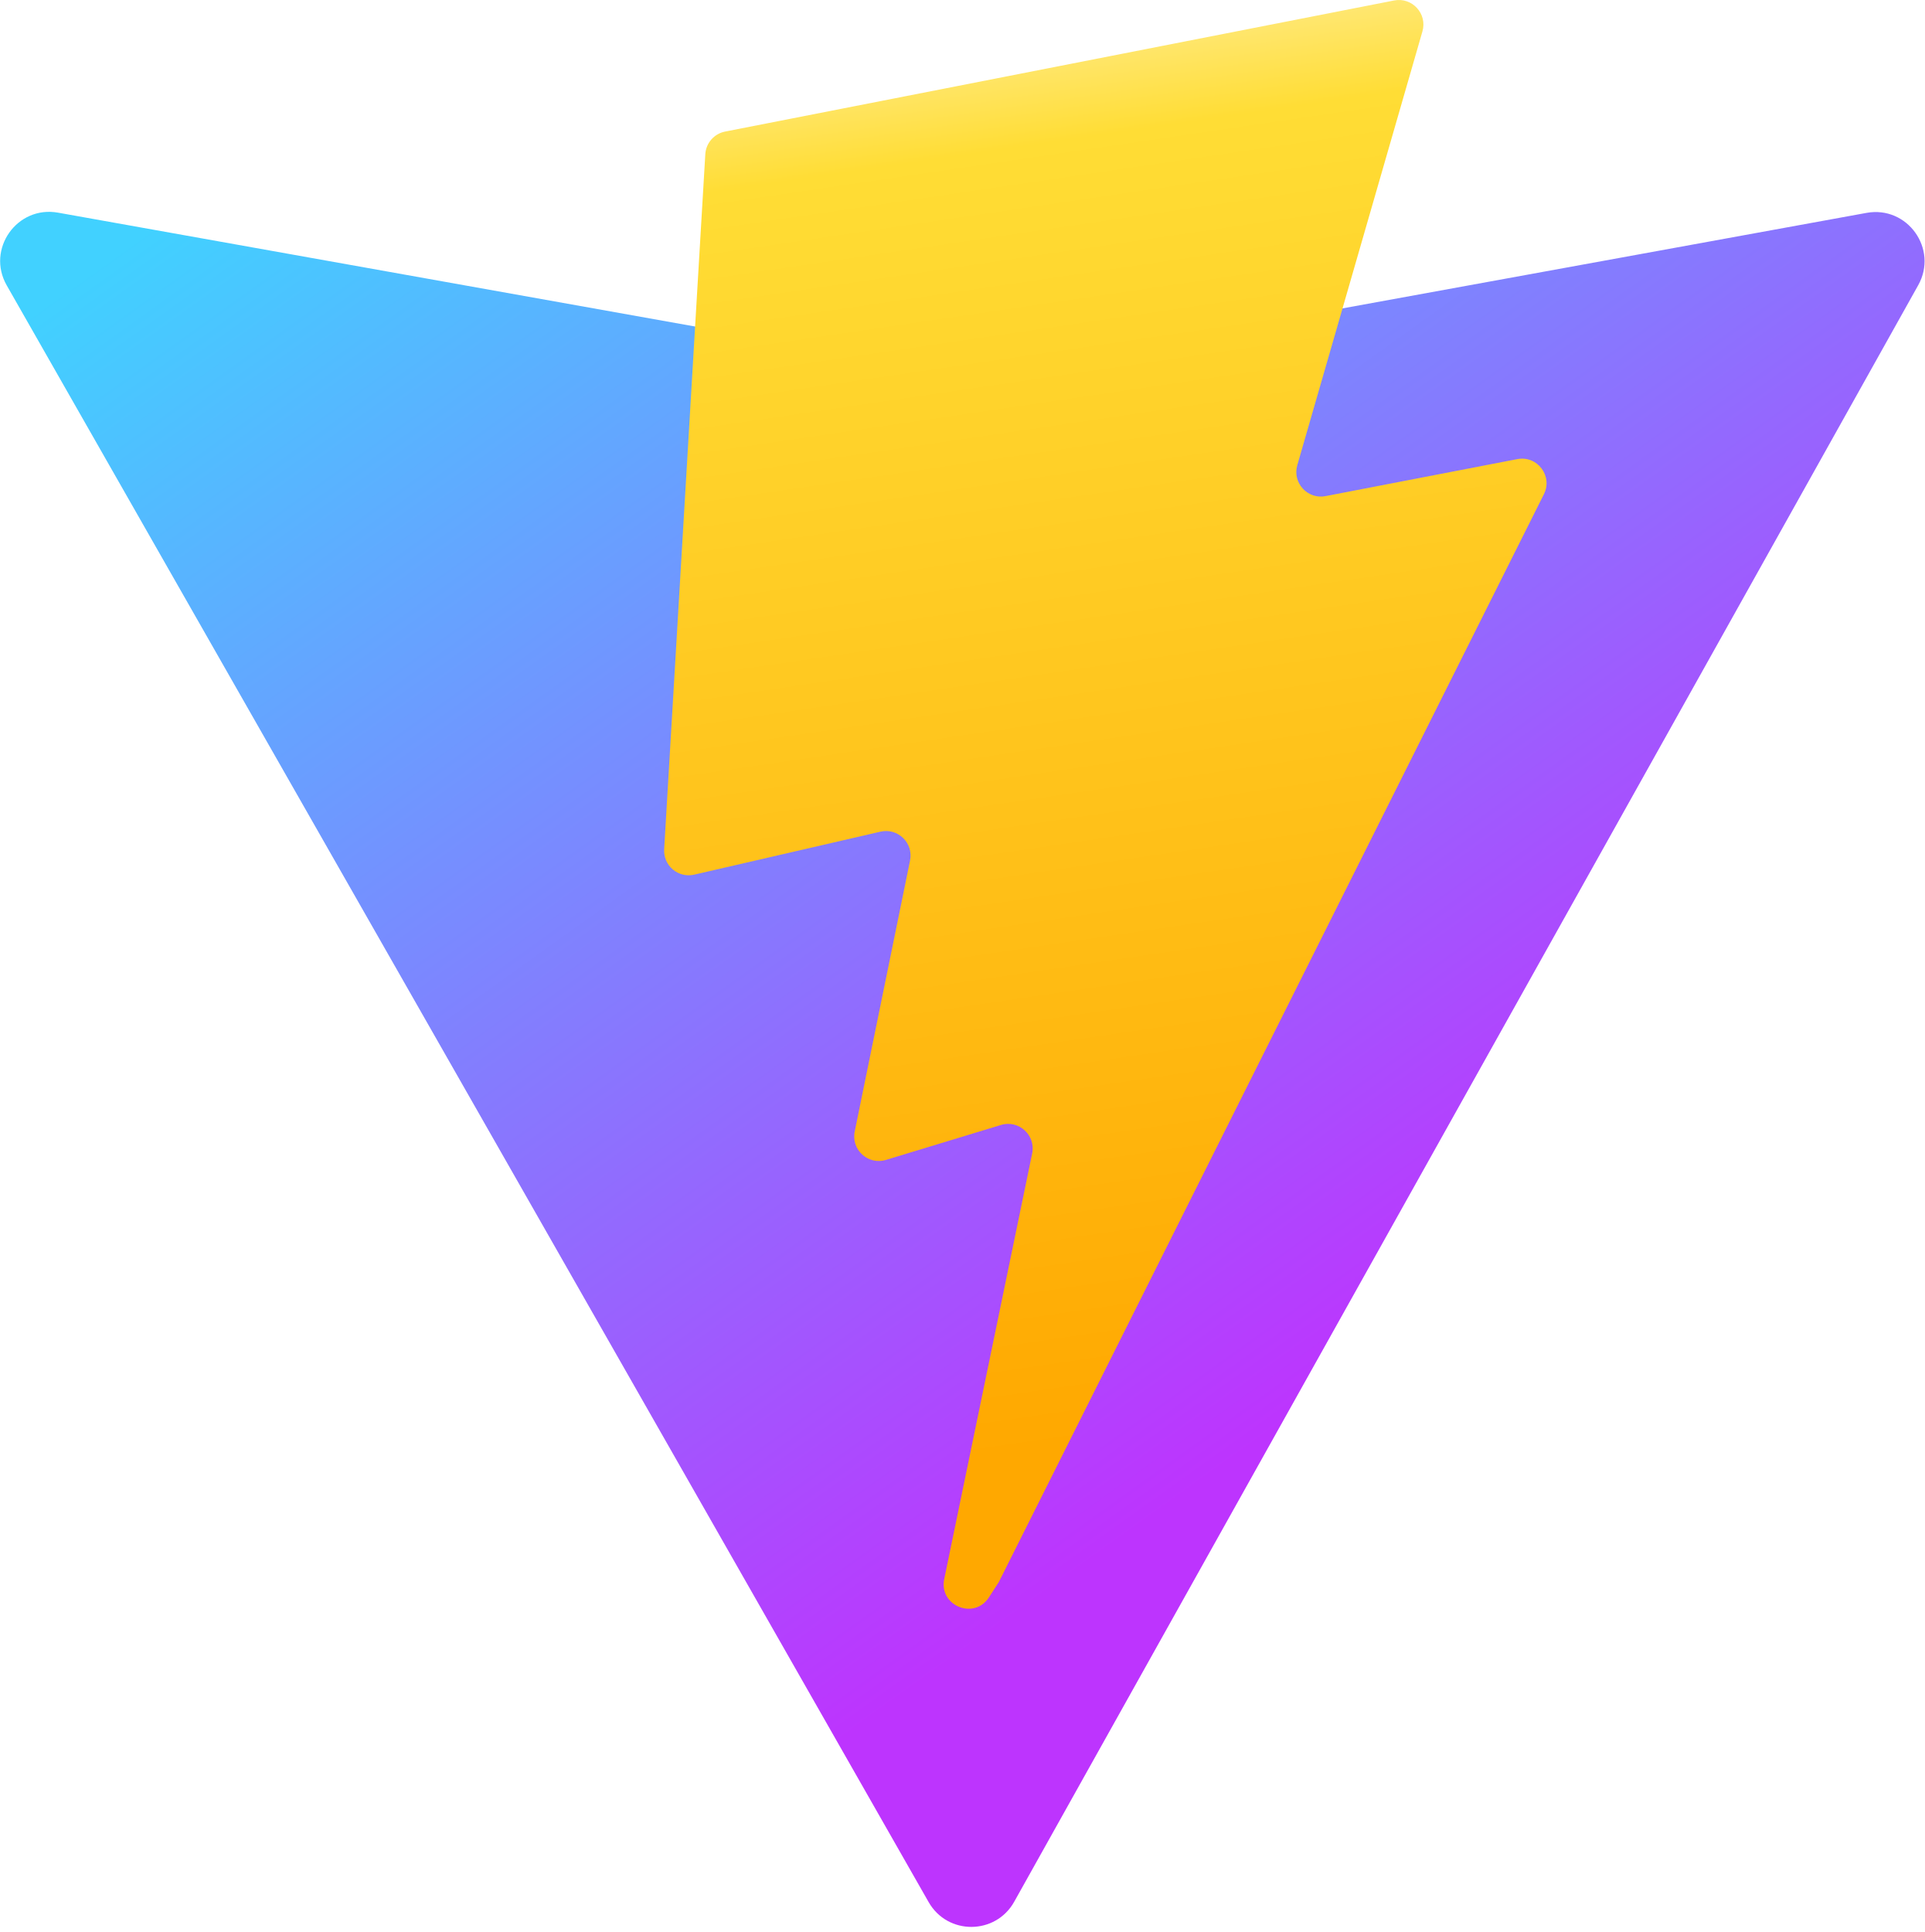
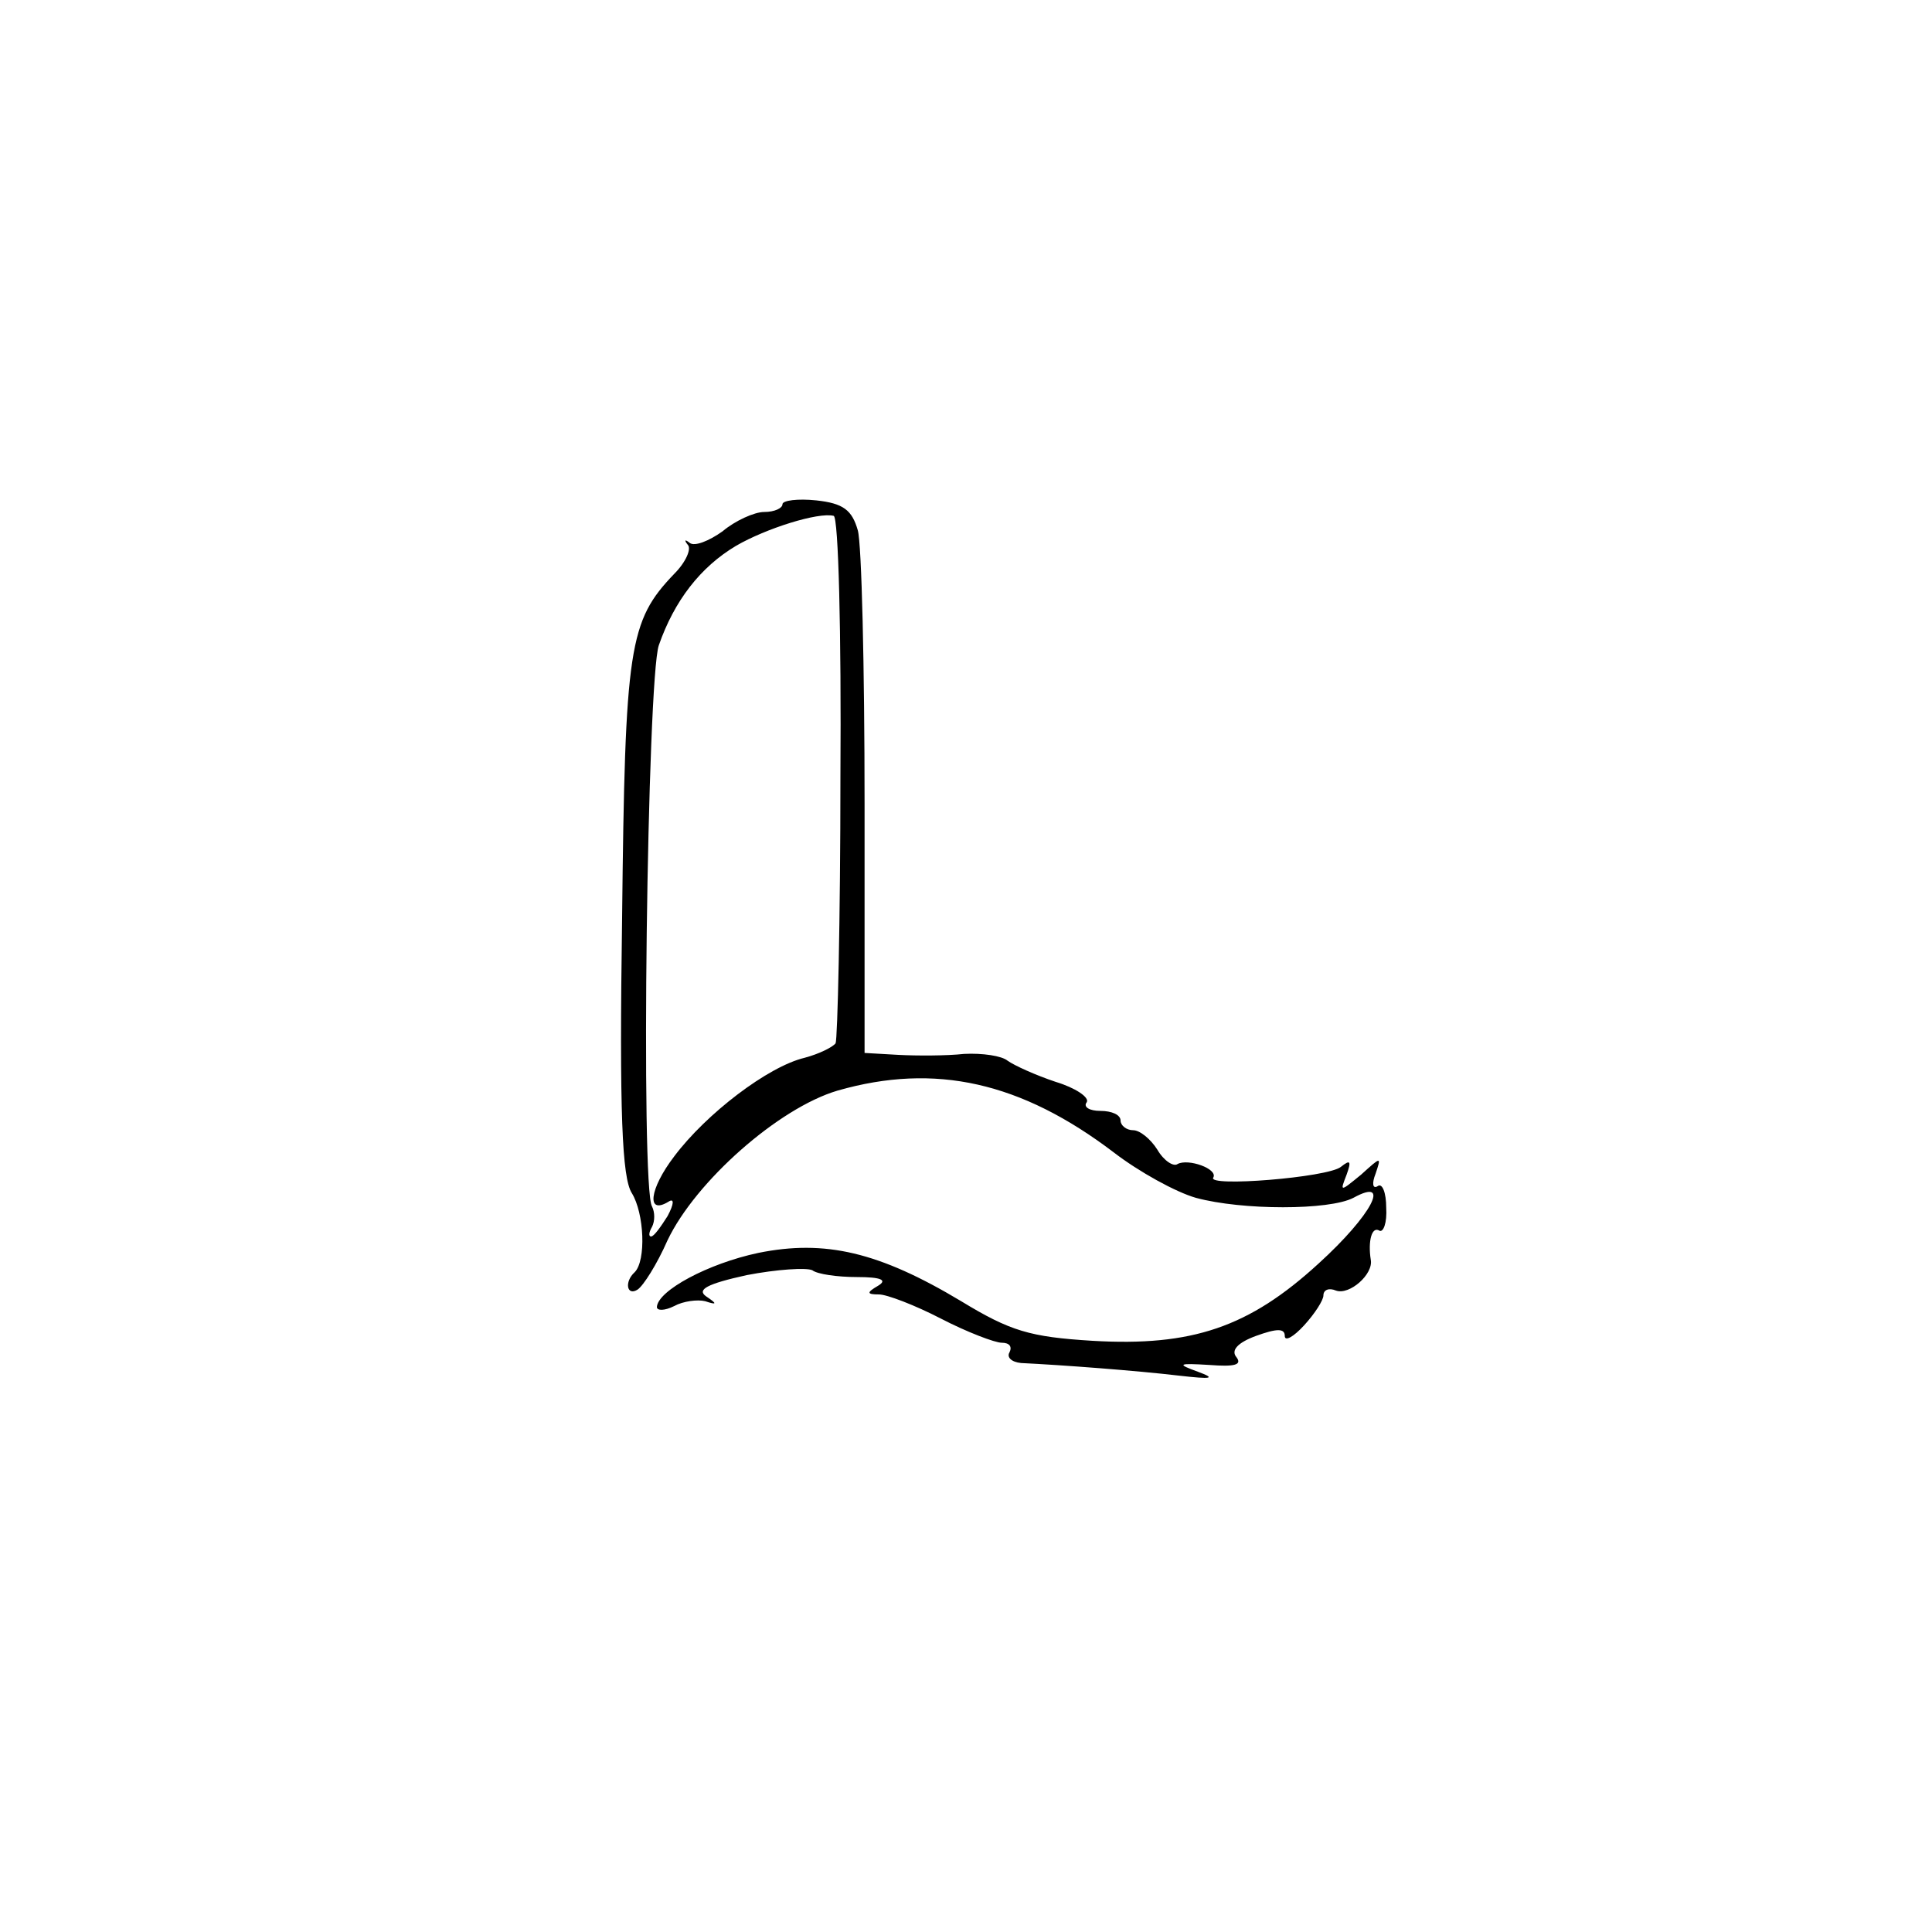
- <svg xmlns="http://www.w3.org/2000/svg" aria-hidden="true" role="img" class="iconify iconify--logos" width="31.88" height="32" preserveAspectRatio="xMidYMid meet" viewBox="0 0 256 257">
-   <defs>
-     <linearGradient id="IconifyId1813088fe1fbc01fb466" x1="-.828%" x2="57.636%" y1="7.652%" y2="78.411%">
-       <stop offset="0%" stop-color="#41D1FF" />
-       <stop offset="100%" stop-color="#BD34FE" />
-     </linearGradient>
-     <linearGradient id="IconifyId1813088fe1fbc01fb467" x1="43.376%" x2="50.316%" y1="2.242%" y2="89.03%">
-       <stop offset="0%" stop-color="#FFEA83" />
-       <stop offset="8.333%" stop-color="#FFDD35" />
-       <stop offset="100%" stop-color="#FFA800" />
-     </linearGradient>
-   </defs>
-   <path fill="url(#IconifyId1813088fe1fbc01fb466)" d="M255.153 37.938L134.897 252.976c-2.483 4.44-8.862 4.466-11.382.048L.875 37.958c-2.746-4.814 1.371-10.646 6.827-9.67l120.385 21.517a6.537 6.537 0 0 0 2.322-.004l117.867-21.483c5.438-.991 9.574 4.796 6.877 9.62Z" />
-   <path fill="url(#IconifyId1813088fe1fbc01fb467)" d="M185.432.063L96.44 17.501a3.268 3.268 0 0 0-2.634 3.014l-5.474 92.456a3.268 3.268 0 0 0 3.997 3.378l24.777-5.718c2.318-.535 4.413 1.507 3.936 3.838l-7.361 36.047c-.495 2.426 1.782 4.5 4.151 3.78l15.304-4.649c2.372-.72 4.652 1.36 4.15 3.788l-11.698 56.621c-.732 3.542 3.979 5.473 5.943 2.437l1.313-2.028l72.516-144.72c1.215-2.423-.88-5.186-3.54-4.672l-25.505 4.922c-2.396.462-4.435-1.77-3.759-4.114l16.646-57.705c.677-2.35-1.37-4.583-3.769-4.113Z" />
+ <svg xmlns="http://www.w3.org/2000/svg" version="1.0" width="200pt" height="200pt" viewBox="0 0 200 200" preserveAspectRatio="xMidYMid meet">
+   <g transform="translate(0,200) scale(0.1,-0.1)" fill="#000000" stroke="none">
+     <path d="M810 1478 c0 -4 -8 -8 -19 -8 -10 0 -30 -9 -43 -20 -14 -10 -29 -16 -34 -12 -5 4 -6 3 -2 -2 4 -4 -2 -18 -14 -30 -47 -49 -51 -75 -54 -356 -3 -203 0 -269 10 -285 13 -21 15 -70 3 -82 -11 -10 -8 -25 3 -18 6 4 20 26 31 51 29 61 115 137 176 155 101 29 190 9 286 -64 26 -20 64 -41 85 -47 48 -13 138 -13 163 0 40 22 19 -18 -36 -68 -72 -66 -131 -86 -234 -80 -65 4 -85 10 -136 41 -85 51 -141 64 -210 50 -52 -11 -104 -39 -105 -56 0 -4 8 -4 18 1 9 5 24 7 32 5 12 -4 13 -3 1 5 -10 7 1 13 42 22 31 6 62 8 68 5 5 -4 26 -7 46 -7 25 0 32 -3 22 -9 -12 -7 -12 -9 1 -9 8 0 37 -11 64 -25 27 -14 56 -25 63 -25 8 0 11 -4 8 -10 -3 -5 2 -10 12 -11 42 -2 121 -8 163 -13 35 -4 39 -3 20 4 -22 8 -21 9 12 7 26 -2 34 0 28 8 -6 7 1 15 20 22 22 8 30 8 30 0 0 -6 9 -1 20 11 11 12 20 26 20 31 0 6 6 8 13 5 14 -5 39 17 36 32 -3 19 1 35 9 30 4 -2 8 8 7 24 0 15 -4 26 -9 22 -5 -3 -6 3 -2 13 6 18 6 18 -15 -1 -22 -18 -22 -18 -15 0 5 14 4 16 -6 8 -14 -11 -139 -21 -132 -11 5 9 -26 20 -37 14 -4 -3 -14 3 -21 15 -7 11 -18 20 -25 20 -7 0 -13 5 -13 10 0 6 -9 10 -21 10 -11 0 -18 4 -14 9 3 5 -12 15 -32 21 -21 7 -43 17 -50 22 -6 5 -26 8 -45 7 -18 -2 -49 -2 -68 -1 l-35 2 0 258 c0 141 -3 269 -7 283 -6 21 -15 28 -43 31 -19 2 -35 0 -35 -4z m60 -282 c0 -148 -3 -272 -5 -276 -3 -4 -17 -11 -32 -15 -38 -9 -102 -58 -135 -102 -26 -34 -29 -61 -6 -47 6 4 6 -2 -1 -15 -7 -11 -14 -21 -17 -21 -3 0 -2 5 1 10 3 6 3 15 0 21 -12 18 -5 546 7 581 16 46 43 81 80 103 31 18 85 35 101 31 5 -1 8 -122 7 -270z" />
+   </g>
</svg>
